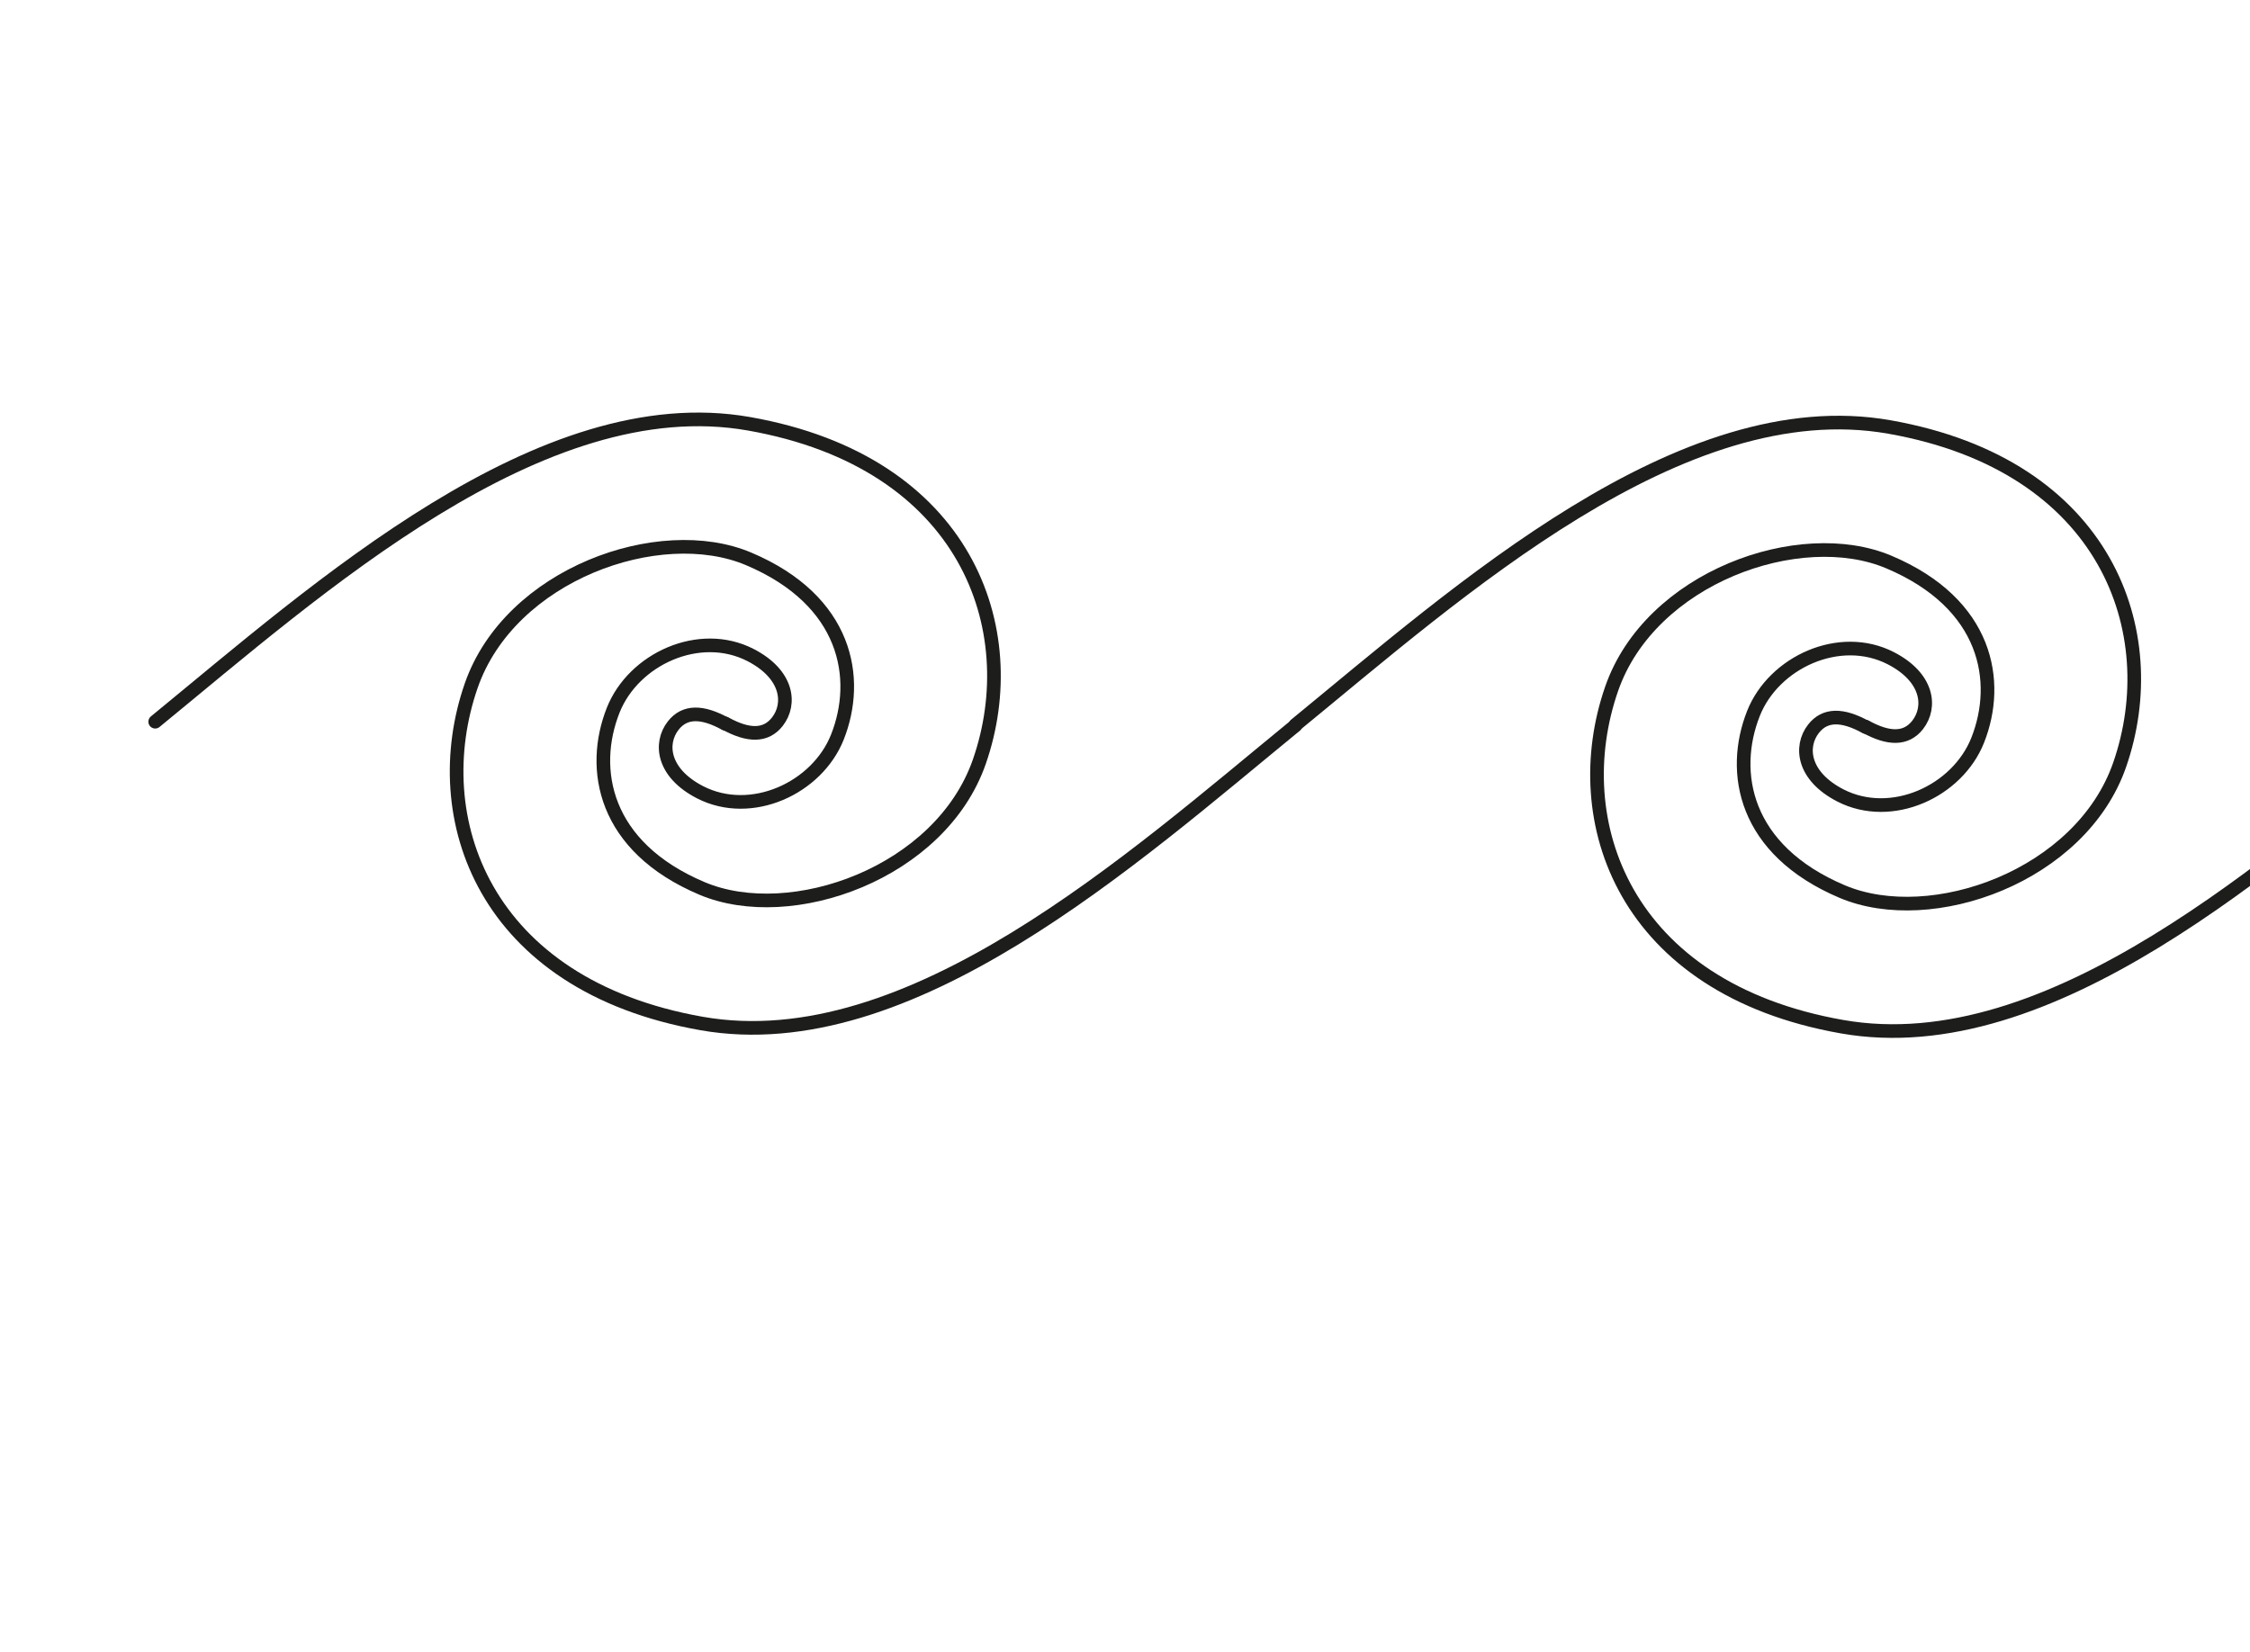
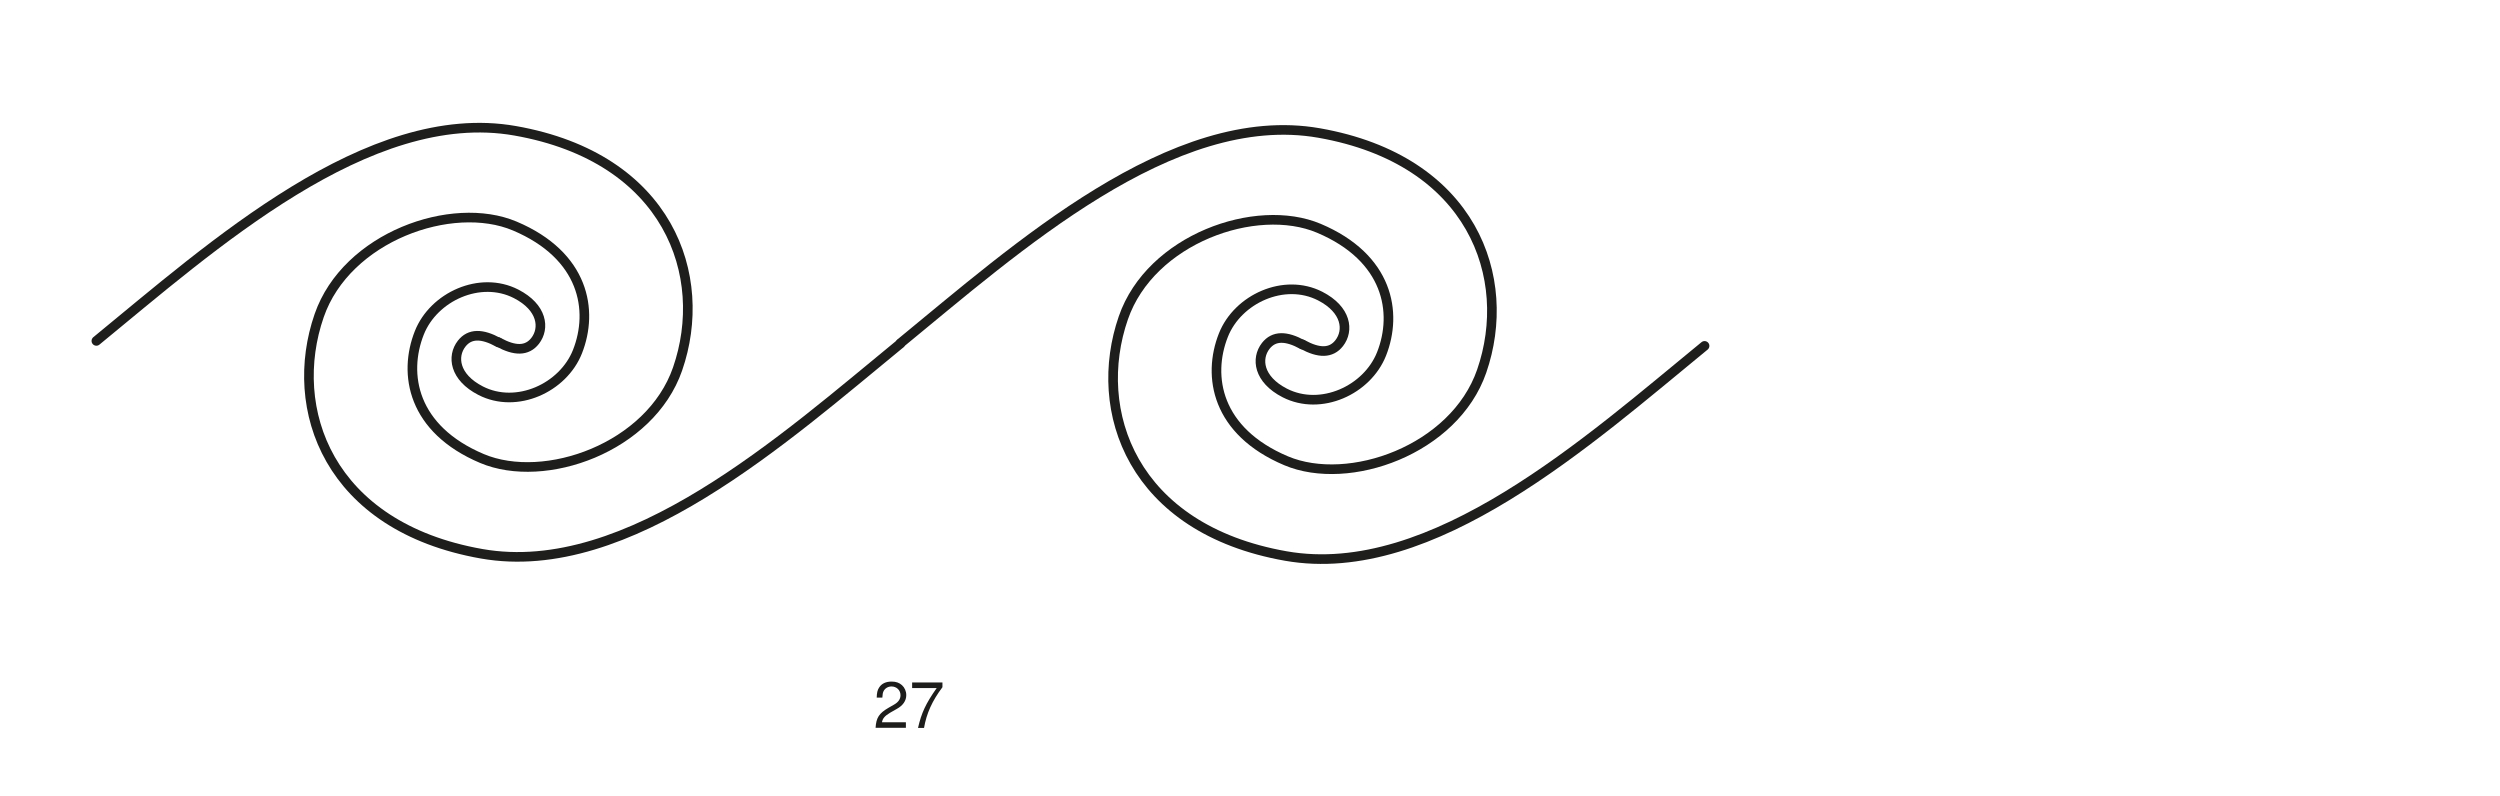
- <svg xmlns="http://www.w3.org/2000/svg" version="1.1" viewBox="0 0 197.89 145.28">
+ <svg xmlns="http://www.w3.org/2000/svg" id="Ebene_2" version="1.1" viewBox="0 0 311.81 99.21">
  <defs>
    <style>
      .st0 {
        fill: none;
-         stroke: #1d1d1b;
+         stroke: #1e1e1c;
        stroke-linecap: round;
        stroke-linejoin: round;
        stroke-width: 1.2px;
      }

      .st1 {
-         display: none;
+         fill: #1d1d1b;
+         font-family: Helvetica, Helvetica;
+         font-size: 8px;
      }
    </style>
  </defs>
-   <g id="_x32_5" class="st1">
-     <path class="st0" d="M63.78,35.43c-14.17,0-10.63,28.35,17.72,10.63,17.52-10.95,31.89-28.35,46.06-10.63" />
-     <path class="st0" d="M127.56,35.43c-14.17,0-10.63,28.35,17.72,10.63,17.52-10.95,31.89-28.35,46.06-10.63" />
-     <path class="st0" d="M191.34,35.43c-13.56,0-10.9,25.95,14.17,12.68" />
-     <path class="st0" d="M.01,51.8c4.18.48,10.03-.94,17.71-5.74,17.52-10.95,31.89-28.35,46.06-10.63" />
-   </g>
-   <g id="_x32_6" class="st1">
-     <path class="st0" d="M-2,57c32.66-23.17,56.93-28.42,64.21-12.09,4.53,10.16-6.37,18.03-13.29,10.85" />
-     <path class="st0" d="M99.8,54.46c-32.66,23.17-56.93,28.42-64.21,12.09-4.53-10.16,6.37-18.03,13.3-10.85" />
-     <path class="st0" d="M96.09,57c32.66-23.17,56.93-28.42,64.22-12.09,4.53,10.16-6.37,18.03-13.3,10.85" />
-     <path class="st0" d="M197.89,54.46c-32.66,23.17-56.93,28.42-64.22,12.09-4.53-10.16,6.37-18.03,13.3-10.85" />
-   </g>
+   <text class="st1" transform="translate(108.94 90.79)">
+     <tspan x="0" y="0">27</tspan>
+   </text>
  <g id="_x32_7">
-     <path class="st0" d="M63.78,63.64c2.05,1.13,3.58,1.14,4.59-.15,1.23-1.58.92-4.18-2.37-5.87-4.49-2.3-10.28.35-12.07,4.86-2.04,5.15-.87,12.01,7.82,15.68,7.82,3.3,20.98-1.34,24.39-11.17,4.02-11.6-1.08-26.33-20.27-29.71-18.28-3.22-37.89,14.48-52.22,26.21" />
-     <path class="st0" d="M63.8,63.68c-2.05-1.13-3.58-1.14-4.59.15-1.23,1.58-.92,4.18,2.37,5.87,4.49,2.3,10.28-.35,12.07-4.86,2.04-5.15.87-12.01-7.82-15.68-7.82-3.3-20.98,1.34-24.39,11.17-4.02,11.6,1.08,26.33,20.27,29.71,18.28,3.22,37.89-14.48,52.22-26.21" />
-     <path class="st0" d="M164.07,63.92c2.05,1.13,3.58,1.14,4.59-.15,1.23-1.58.92-4.18-2.37-5.87-4.49-2.3-10.28.35-12.07,4.86-2.04,5.15-.87,12.01,7.82,15.68,7.82,3.3,20.98-1.34,24.39-11.17,4.02-11.6-1.08-26.33-20.27-29.71-18.28-3.22-37.89,14.48-52.22,26.21" />
-     <path class="st0" d="M164.09,63.96c-2.05-1.13-3.58-1.14-4.59.15-1.23,1.58-.92,4.18,2.37,5.87,4.49,2.3,10.28-.35,12.07-4.86,2.04-5.15.87-12.01-7.82-15.68-7.82-3.3-20.98,1.34-24.38,11.17-4.02,11.6,1.07,26.33,20.27,29.71,18.28,3.22,37.89-14.48,52.22-26.21" />
+     <path class="st0" d="M62.15,42.67c2.05,1.13,3.58,1.14,4.59-.15,1.23-1.58.92-4.18-2.37-5.87-4.49-2.3-10.28.35-12.07,4.86-2.04,5.15-.87,12.01,7.82,15.68,7.82,3.3,20.98-1.34,24.39-11.17,4.02-11.6-1.08-26.33-20.27-29.71-18.28-3.22-37.89,14.48-52.22,26.21" />
+     <path class="st0" d="M62.17,42.71c-2.05-1.13-3.58-1.14-4.59.15-1.23,1.58-.92,4.18,2.37,5.87,4.49,2.3,10.28-.35,12.07-4.86,2.04-5.15.87-12.01-7.82-15.68-7.82-3.3-20.98,1.34-24.39,11.17-4.02,11.6,1.08,26.33,20.27,29.71,18.28,3.22,37.89-14.48,52.22-26.21" />
+     <path class="st0" d="M162.44,42.95c2.05,1.13,3.58,1.14,4.59-.15,1.23-1.58.92-4.18-2.37-5.87-4.49-2.3-10.28.35-12.07,4.86-2.04,5.15-.87,12.01,7.82,15.68,7.82,3.3,20.98-1.34,24.39-11.17,4.02-11.6-1.08-26.33-20.27-29.71-18.28-3.22-37.89,14.48-52.22,26.21" />
+     <path class="st0" d="M162.46,42.99c-2.05-1.13-3.58-1.14-4.59.15-1.23,1.58-.92,4.18,2.37,5.87,4.49,2.3,10.28-.35,12.07-4.86,2.04-5.15.87-12.01-7.82-15.68-7.82-3.3-20.98,1.34-24.38,11.17-4.02,11.6,1.07,26.33,20.27,29.71,18.28,3.22,37.89-14.48,52.22-26.21" />
  </g>
</svg>
